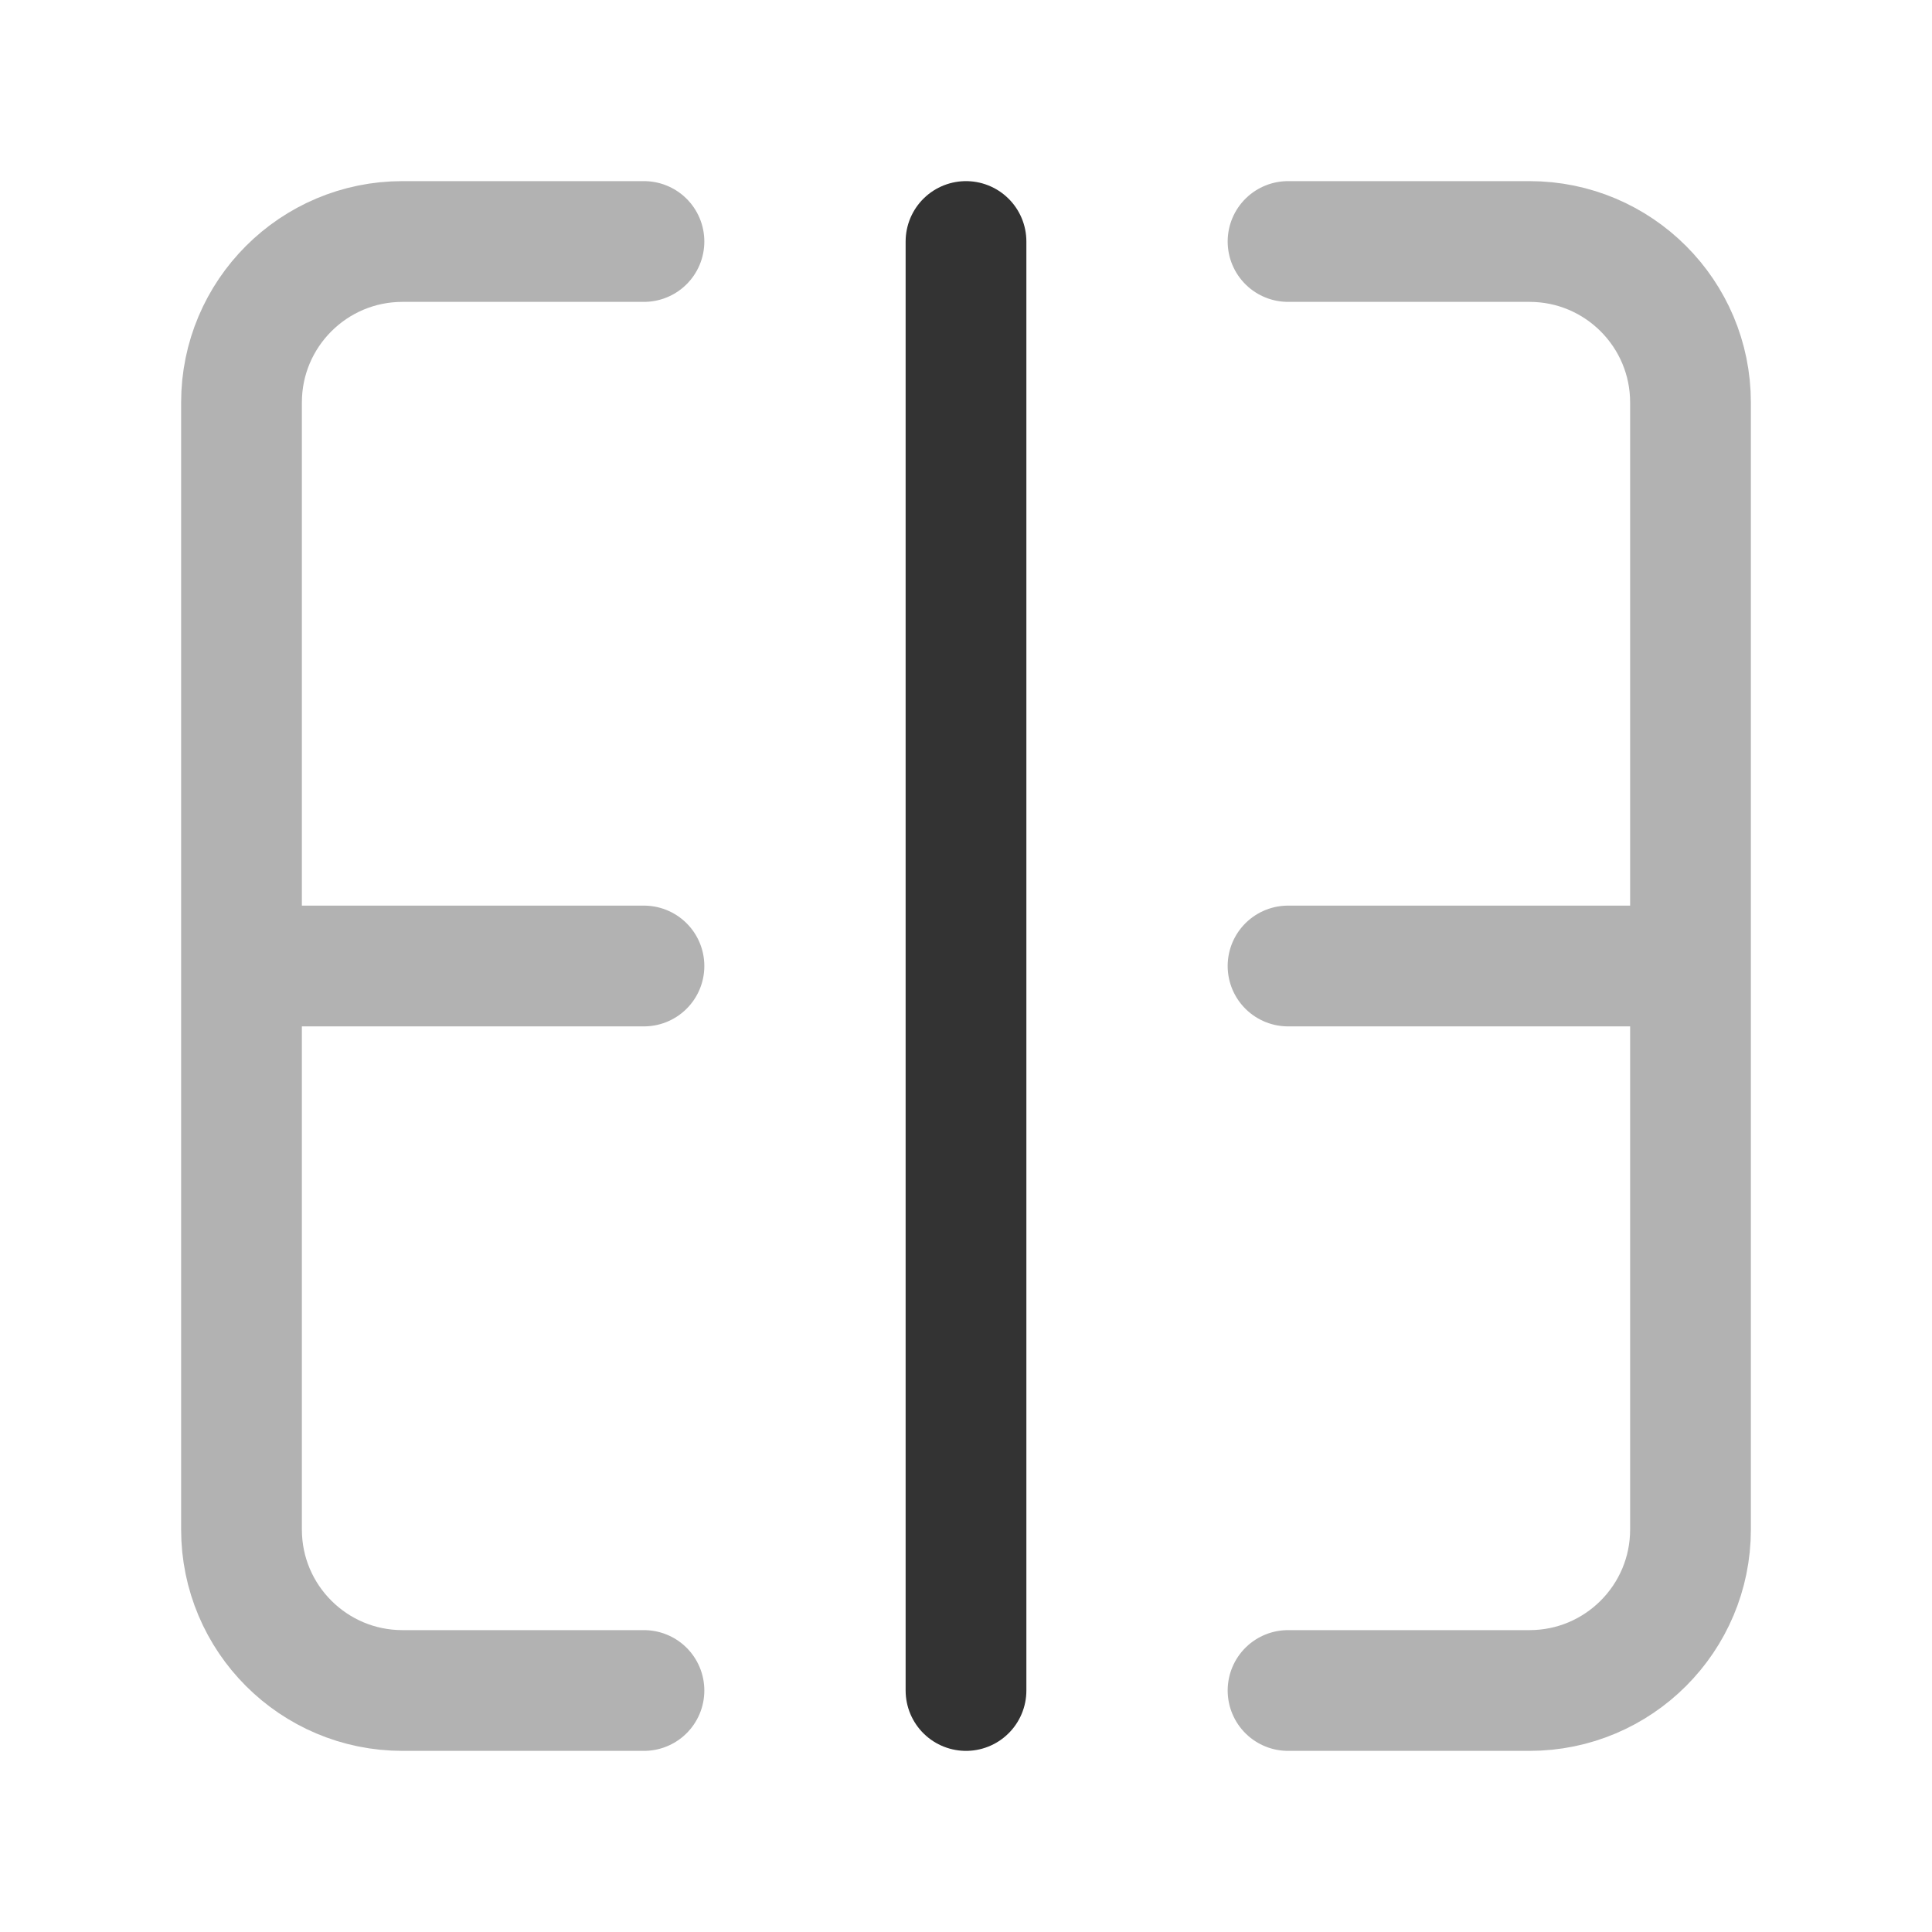
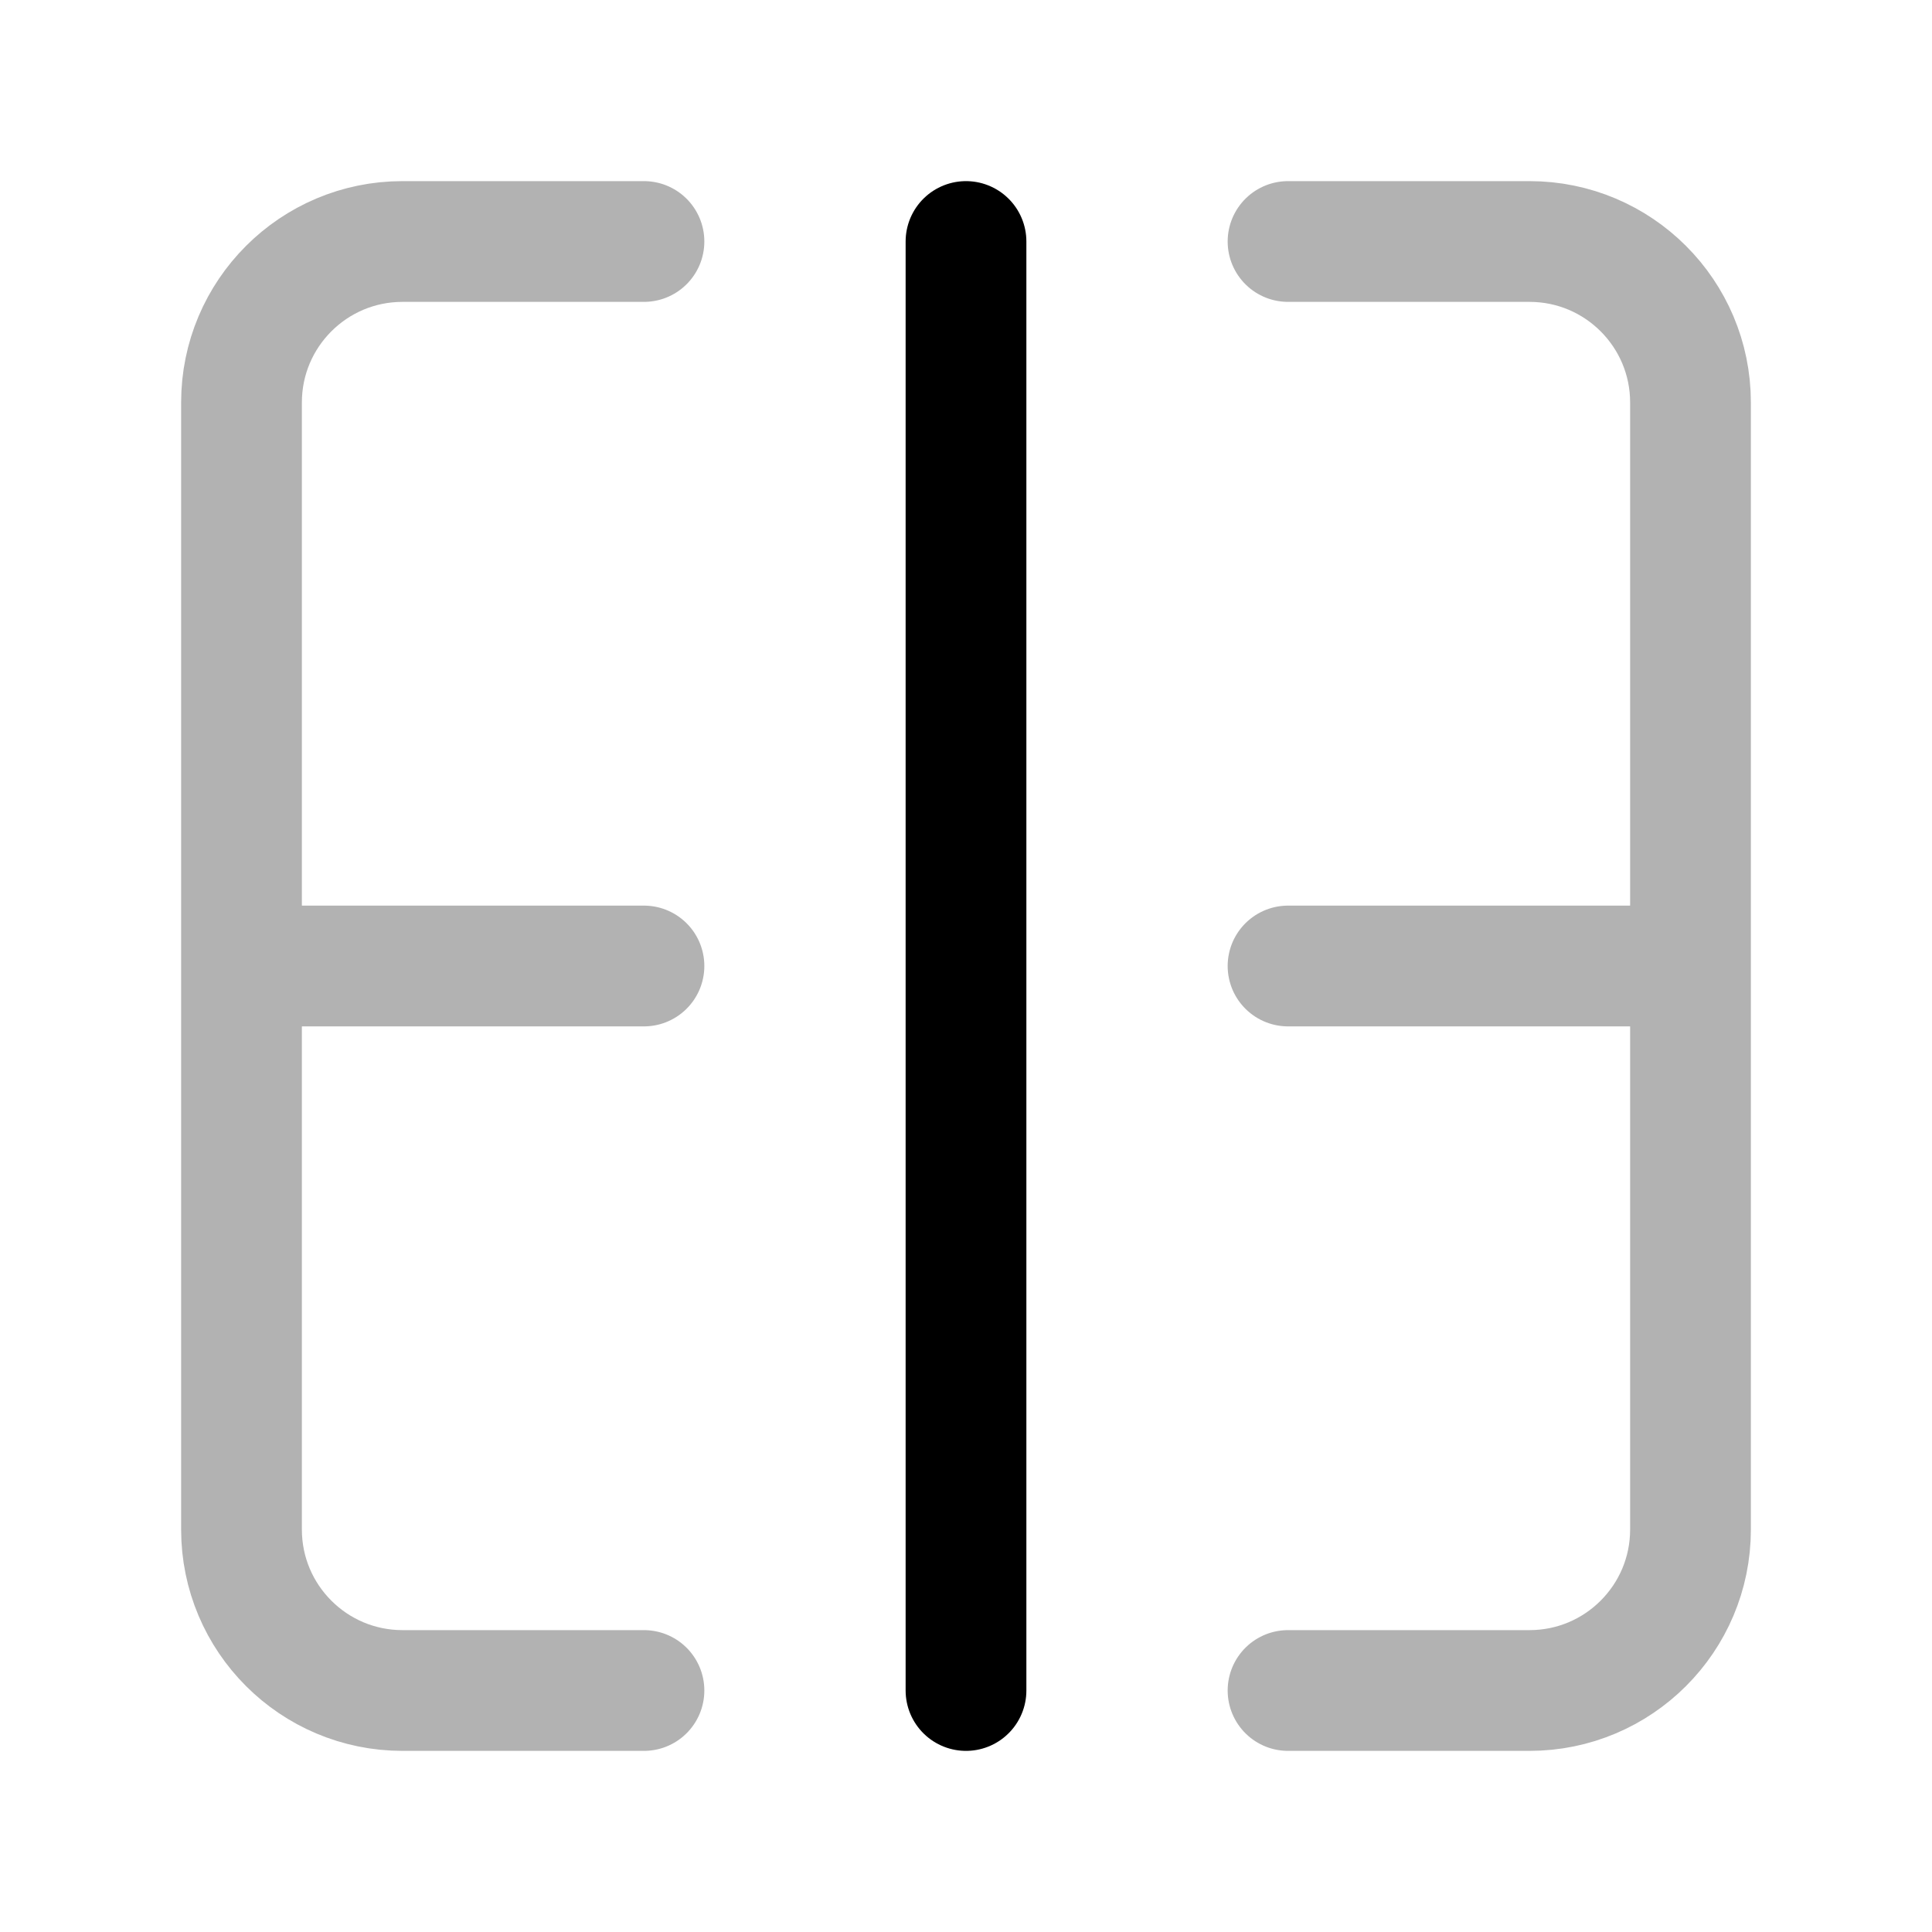
<svg xmlns="http://www.w3.org/2000/svg" width="16" height="16" viewBox="0 0 16 16" fill="none">
  <path d="M10.667 2H12.667C13.403 2 14 2.597 14 3.333V8M5.333 2H3.333C2.597 2 2 2.597 2 3.333V8M5.333 14H3.333C2.597 14 2 13.403 2 12.667V8M10.667 14H12.667C13.403 14 14 13.403 14 12.667V8M2 8H5.333M14 8H10.667" stroke="#B2B2B2" stroke-linecap="round" stroke-linejoin="round" />
-   <path d="M8 2V14" stroke="#333333" stroke-linecap="round" stroke-linejoin="round" />
+   <path d="M8 2V14" stroke="currentColor" stroke-linecap="round" stroke-linejoin="round" />
</svg>
